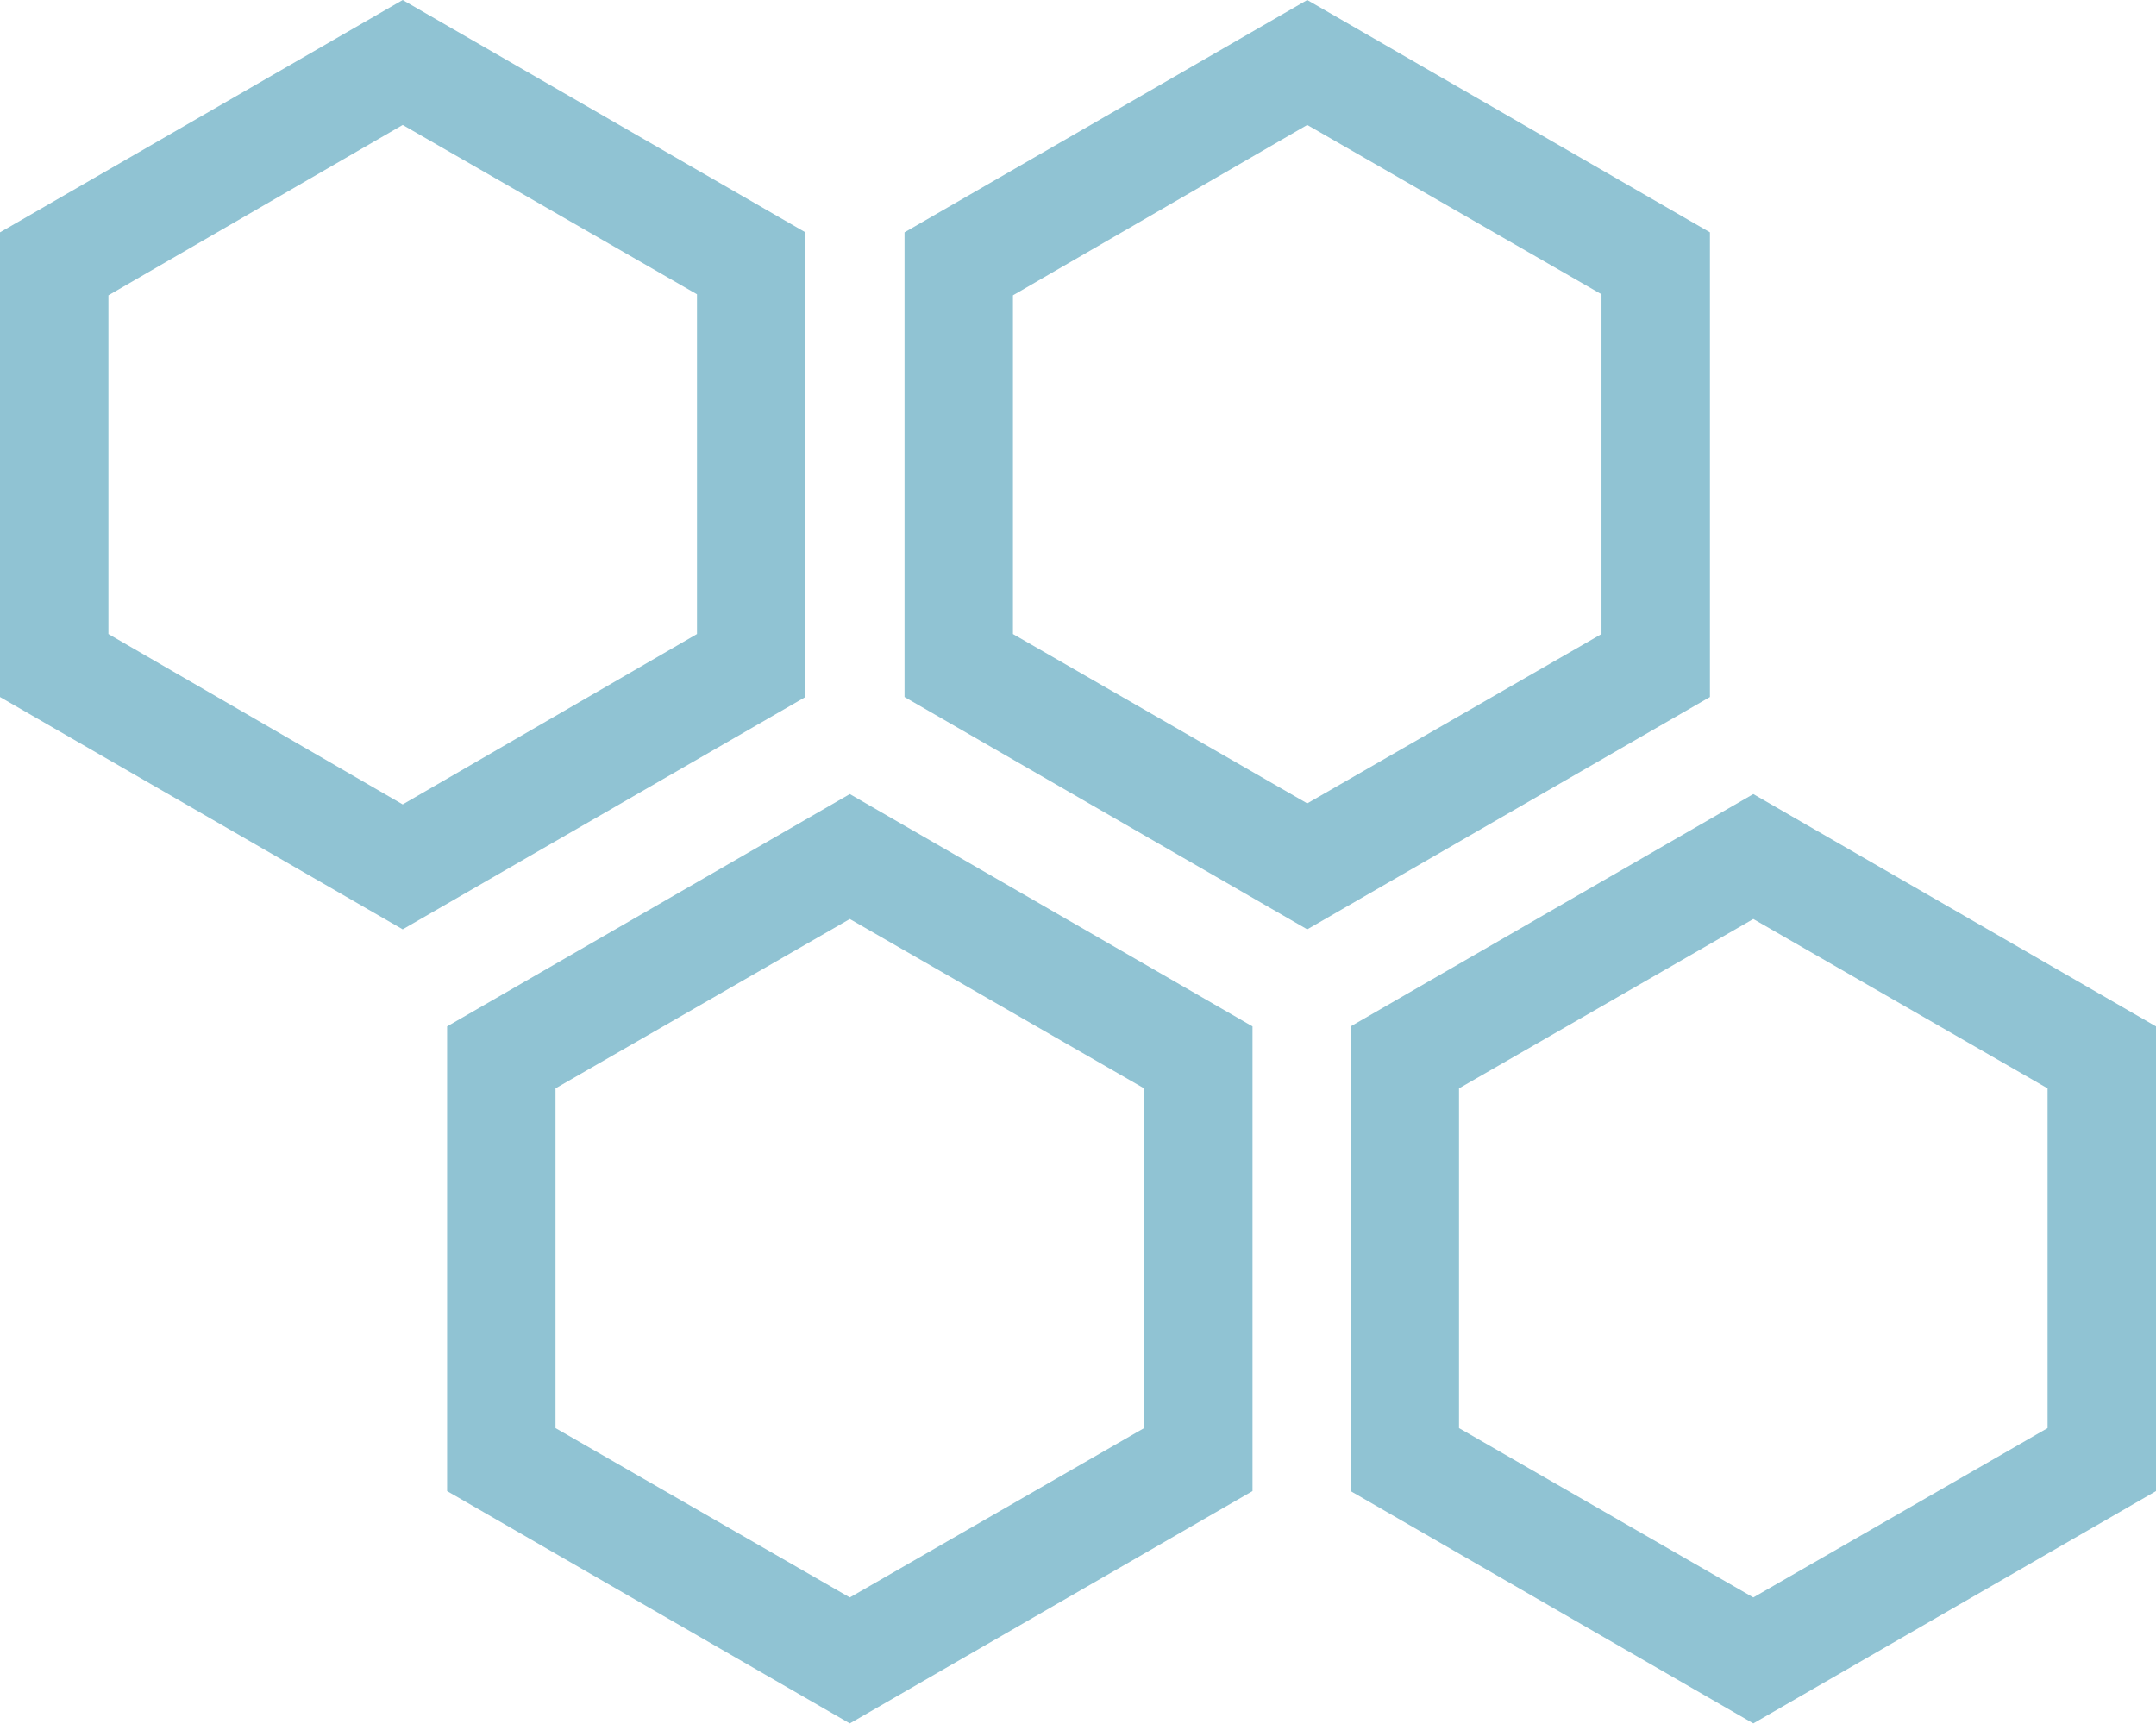
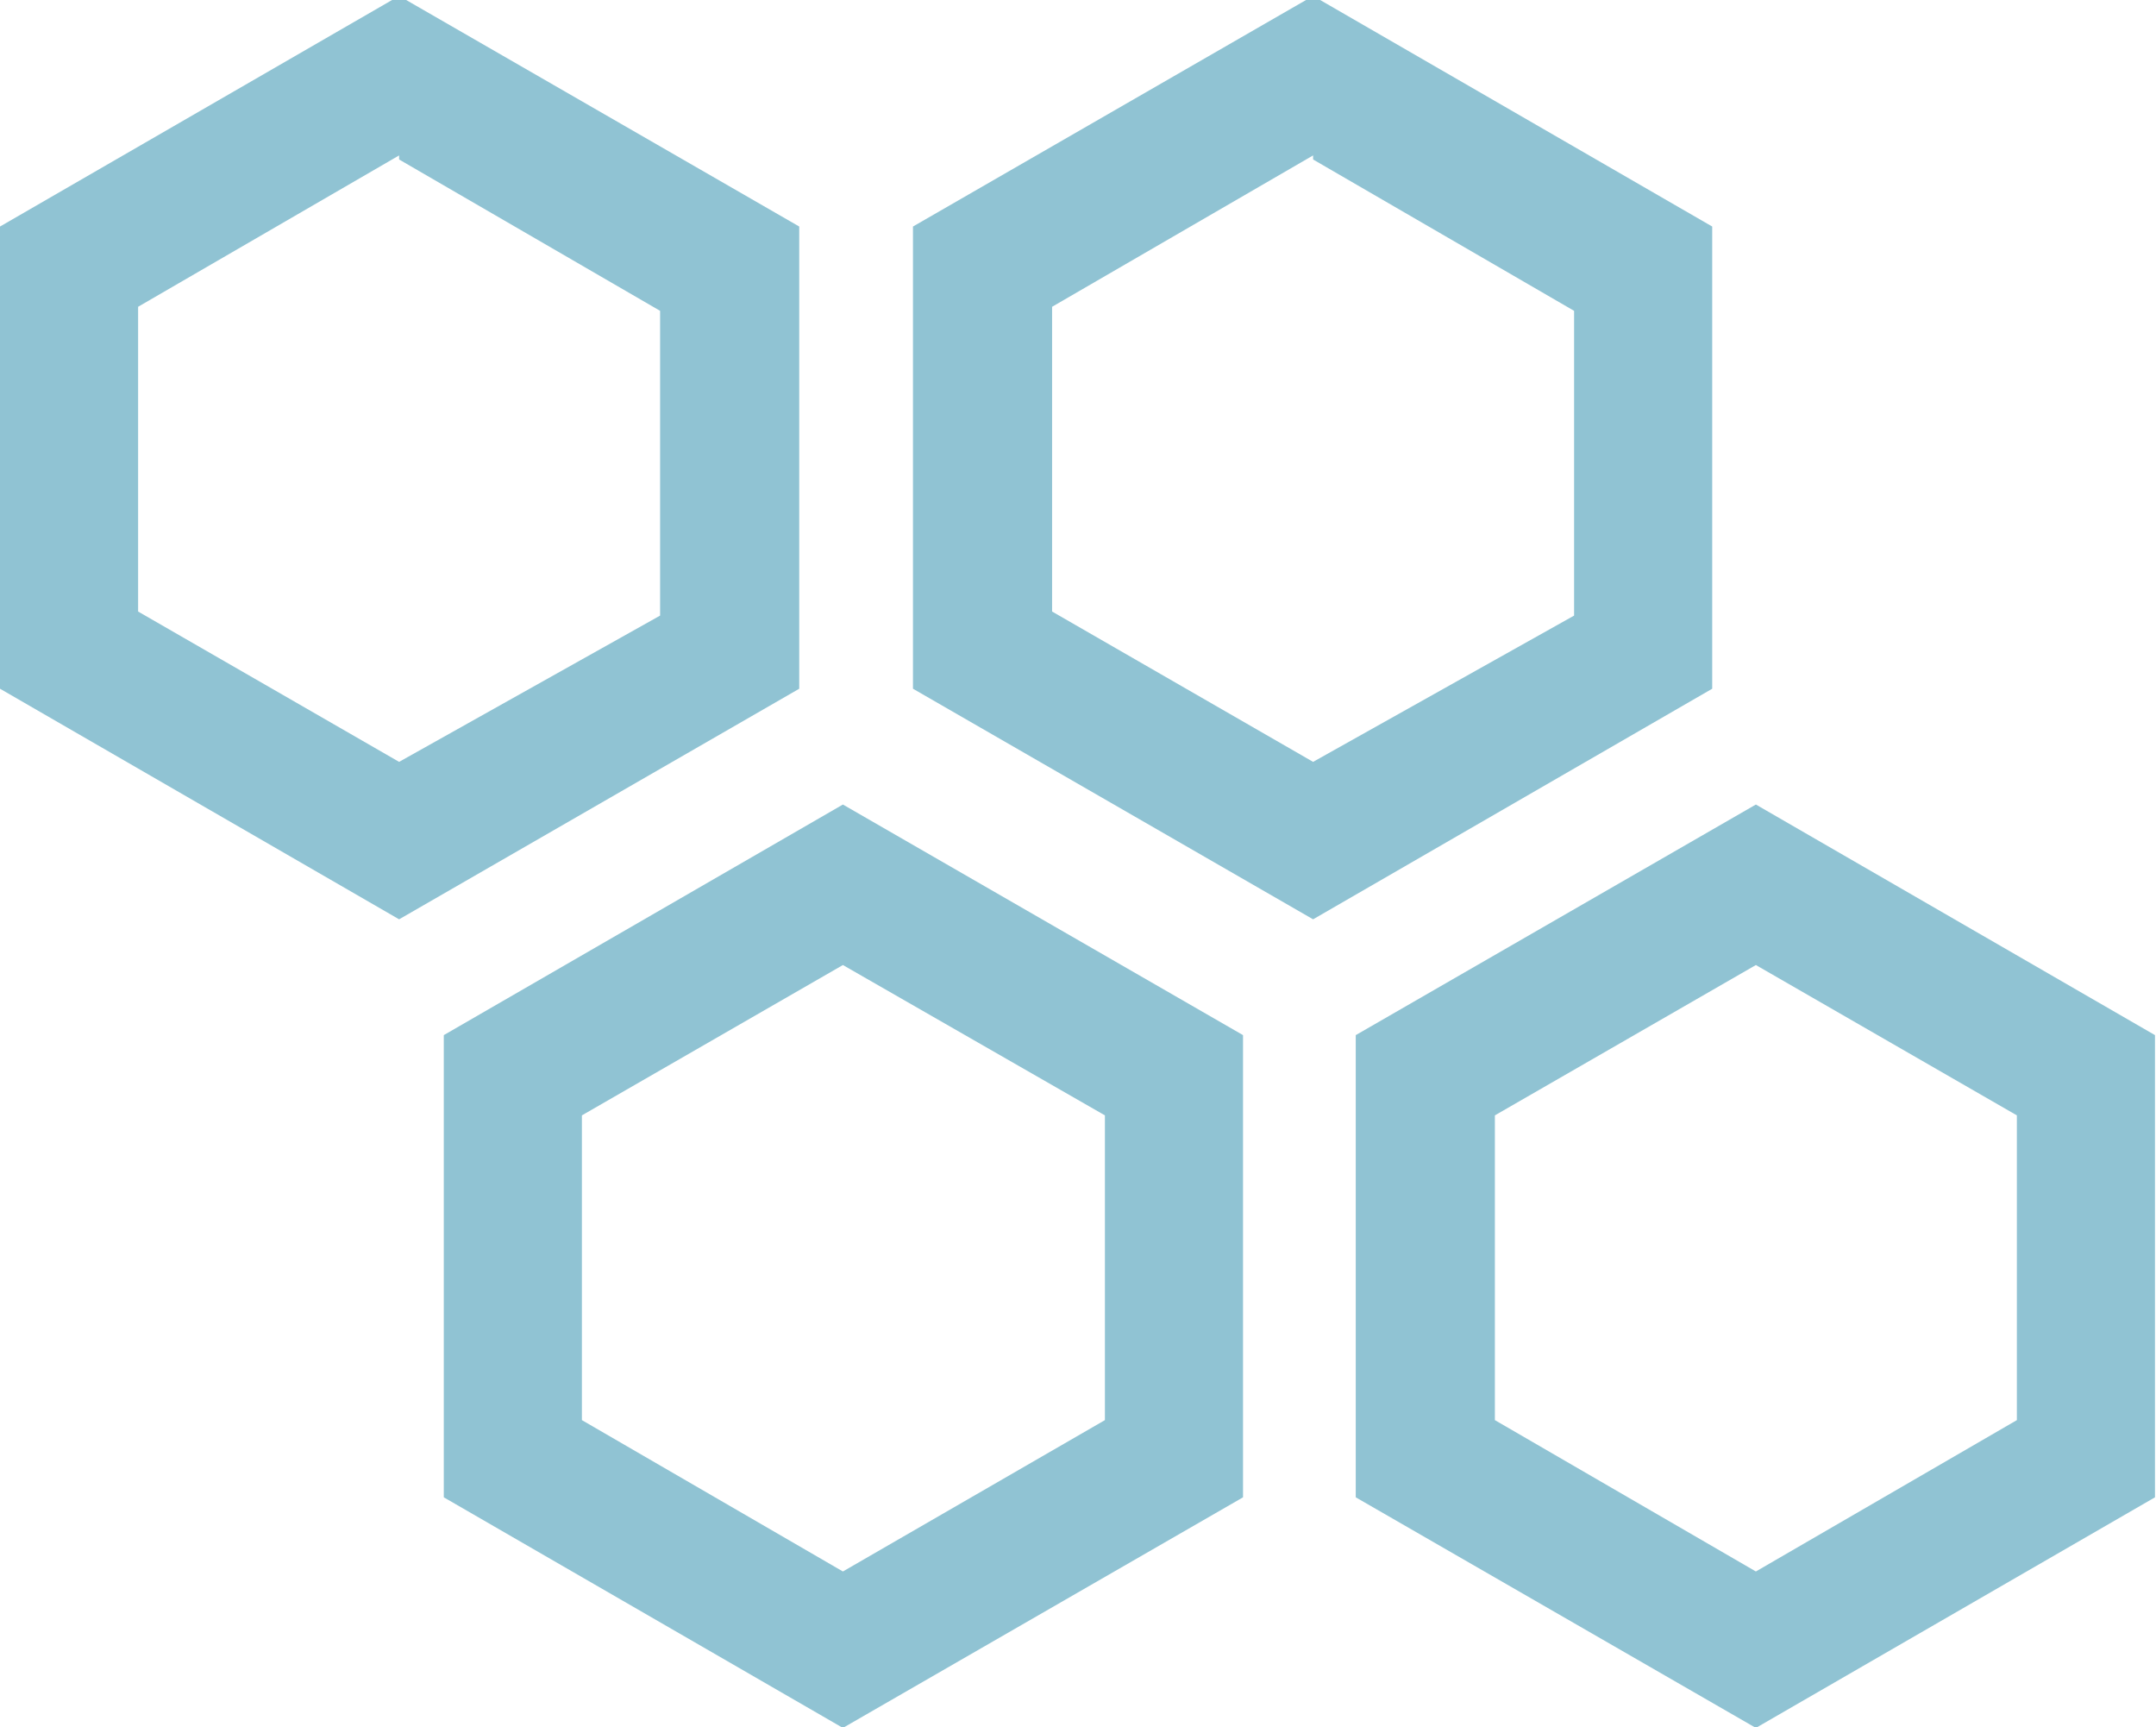
- <svg xmlns="http://www.w3.org/2000/svg" version="1.1" id="Layer_1" x="0px" y="0px" viewBox="0 0 20.88 16.69" style="enable-background:new 0 0 20.88 16.69;" xml:space="preserve">
-   <style type="text/css">
- 	.st0{fill:#90C3D3;}
- </style>
-   <g>
-     <g>
-       <path class="st0" d="M8.23,8.9l2.85,1.64v3.29l-2.85,1.64l-2.85-1.64v-3.29L8.23,8.9 M8.23,7.69l-3.9,2.25v4.5l3.9,2.25l3.9-2.25    v-4.5L8.23,7.69L8.23,7.69z" />
-     </g>
-     <g>
-       <path class="st0" d="M16.98,8.9l2.85,1.64v3.29l-2.85,1.64l-2.85-1.64v-3.29L16.98,8.9 M16.98,7.69l-3.9,2.25v4.5l3.9,2.25    l3.9-2.25v-4.5L16.98,7.69L16.98,7.69z" />
-     </g>
-     <g>
-       <path class="st0" d="M12.66,1.21l2.85,1.64v3.29l-2.85,1.64L9.81,6.14V2.86L12.66,1.21 M12.66,0l-3.9,2.25v4.5L12.66,9l3.9-2.25    v-4.5L12.66,0L12.66,0z" />
-     </g>
-     <g>
-       <path class="st0" d="M3.9,1.21l2.85,1.64v3.29L3.9,7.79L1.05,6.14V2.86L3.9,1.21 M3.9,0L0,2.25v4.5L3.9,9l3.9-2.25v-4.5L3.9,0    L3.9,0z" />
-     </g>
-   </g>
+ <svg xmlns="http://www.w3.org/2000/svg" id="Layer_1" data-name="Layer 1" viewBox="0 0 21.23 17">
+   <defs>
+     <style>.cls-1{fill:#90c3d3;}</style>
+   </defs>
+   <path class="cls-1" d="M397.69,401l2.58,1.48v3l-2.58,1.49-2.57-1.49v-3l2.57-1.48m0-1.58-3.93,2.27v4.55l3.93,2.27,3.94-2.27v-4.55l-3.94-2.27Z" transform="translate(-389.39 -391.5)" />
+   <path class="cls-1" d="M406.68,401l2.57,1.48v3l-2.57,1.49-2.57-1.49v-3l2.57-1.48m0-1.58-3.94,2.27v4.55l3.94,2.27,3.93-2.27v-4.55l-3.93-2.27Z" transform="translate(-389.39 -391.5)" />
+   <path class="cls-1" d="M402.32,393.07l2.57,1.49v3L402.32,399l-2.57-1.48v-3l2.57-1.49m0-1.57-3.94,2.27v4.55l3.94,2.27,3.93-2.27v-4.55l-3.93-2.27Z" transform="translate(-389.39 -391.5)" />
+   <path class="cls-1" d="M393.32,393.07l2.57,1.49v3L393.32,399l-2.57-1.48v-3l2.57-1.49m0-1.57-3.93,2.27v4.55l3.93,2.27,3.94-2.27v-4.55l-3.94-2.27Z" transform="translate(-389.39 -391.5)" />
</svg>
